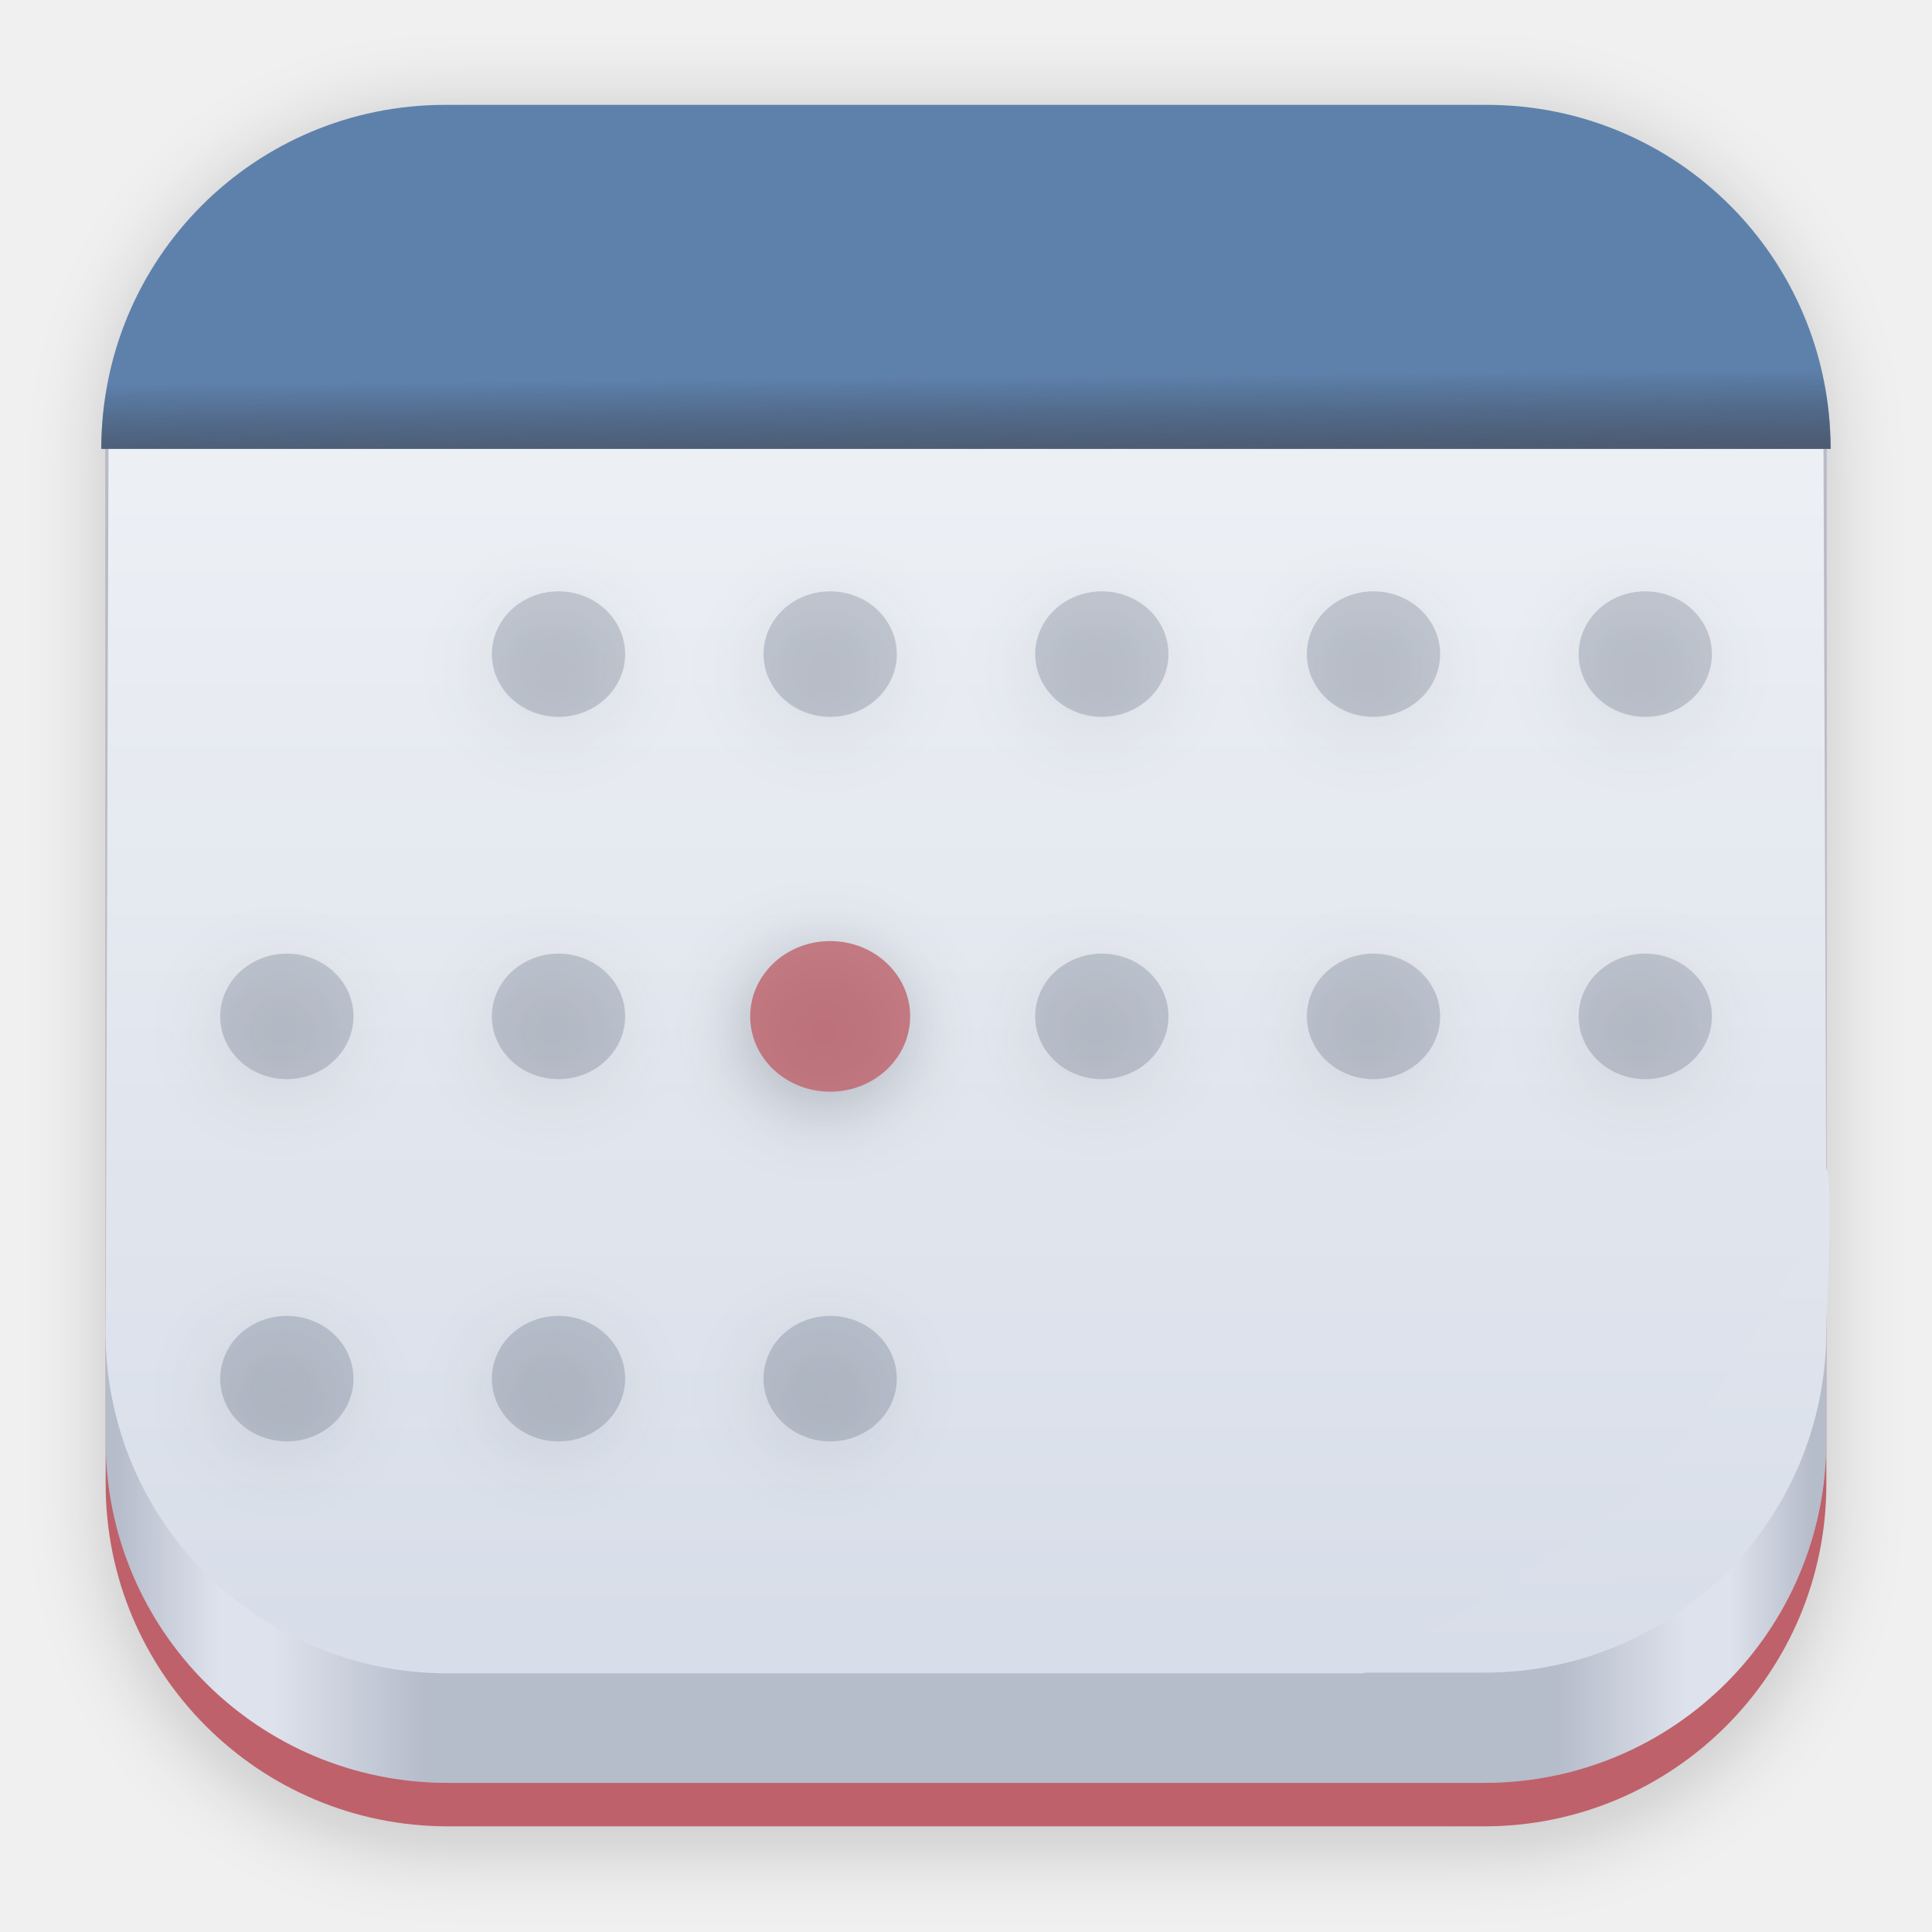
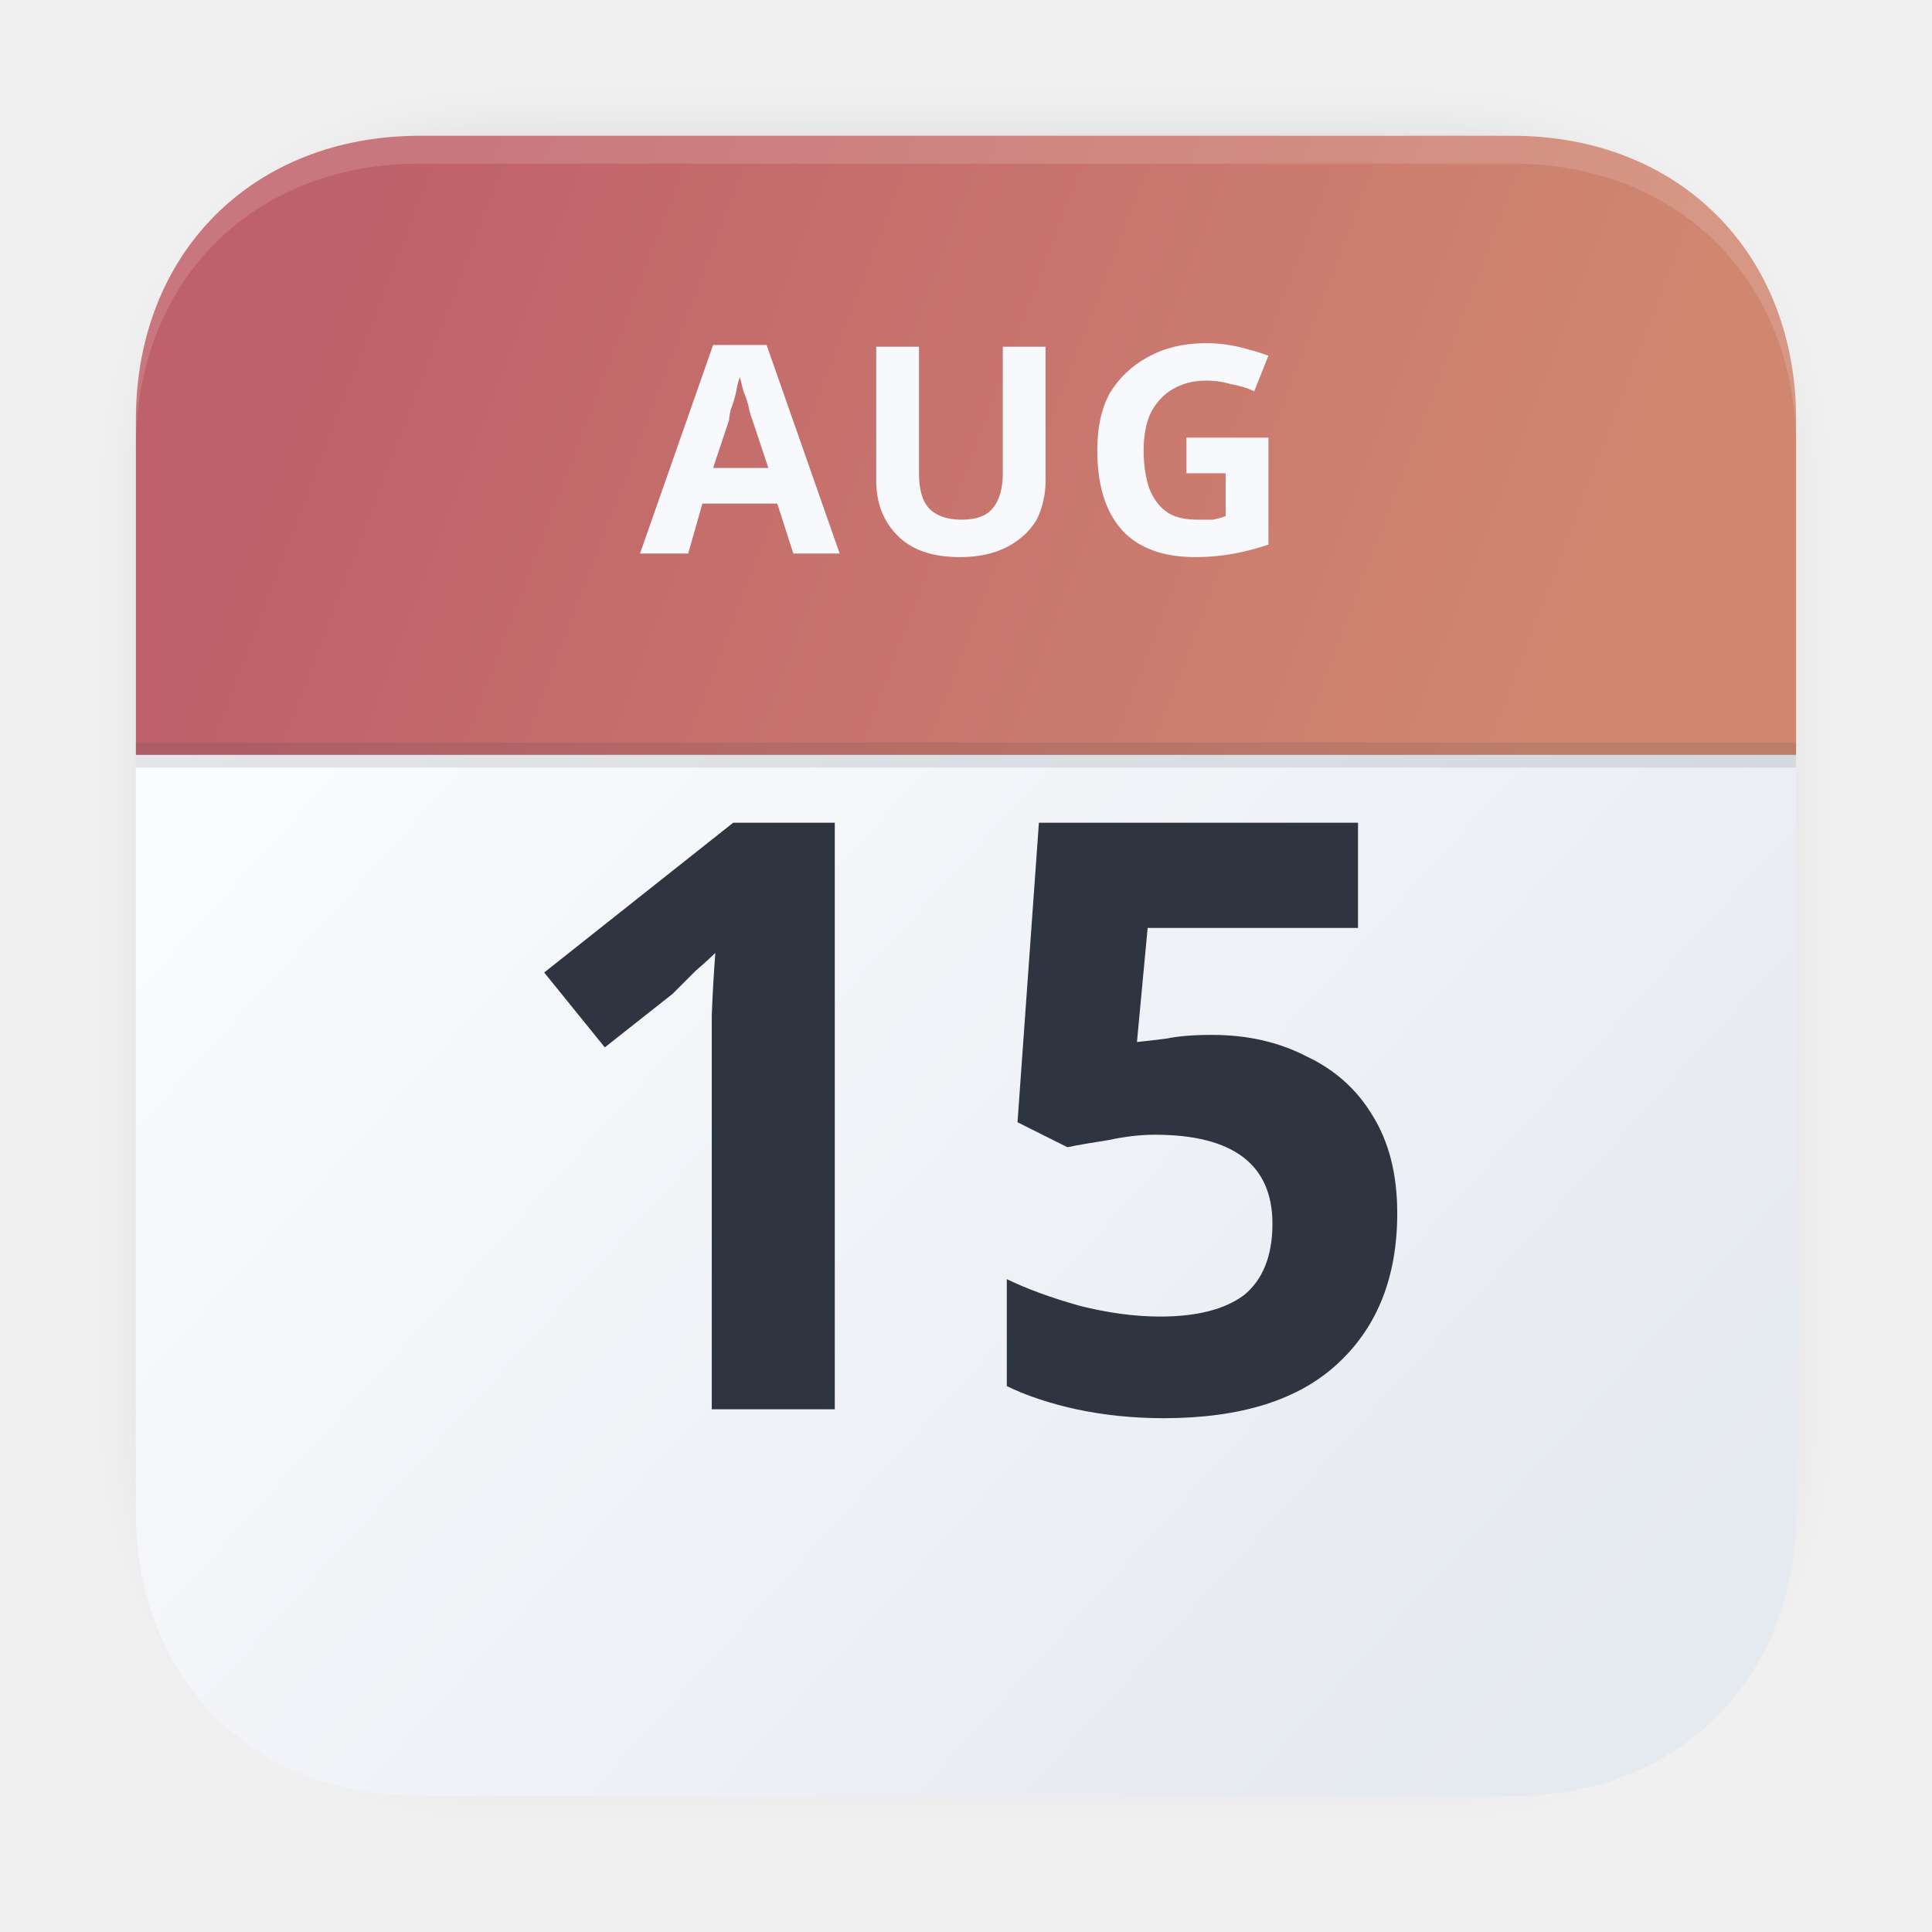
<svg xmlns="http://www.w3.org/2000/svg" width="64" height="64" version="1.1" viewBox="0 0 16.933 16.933">
  <defs>
-     <filter id="filter1178" x="-.048" y="-.048" width="1.096" height="1.096" color-interpolation-filters="sRGB">
-       <feGaussianBlur stdDeviation="0.307" />
+     <filter id="shadow" x="-.06" y="-.06" width="1.12" height="1.12" color-interpolation-filters="sRGB">
+       <feGaussianBlur stdDeviation="0.29" />
    </filter>
-     <linearGradient id="linearGradient1752" x1="7.645" x2="7.617" y1="4.101" y2=".971" gradientTransform="matrix(1.005 0 0 1.005 -.042332 -.01213)" gradientUnits="userSpaceOnUse">
-       <stop stop-color="#4c566a" offset="0" />
-       <stop stop-color="#3b4554" stop-opacity="0" offset=".256" />
-       <stop stop-color="#81a1c1" stop-opacity="0" offset="1" />
+     <linearGradient id="header" x1="3.2" x2="13.7" y1="1.8" y2="5.8" gradientUnits="userSpaceOnUse">
+       <stop stop-color="#bf616a" offset="0" />
+       <stop stop-color="#d08770" offset="1" />
    </linearGradient>
-     <linearGradient id="linearGradient4095" x1="7.928" x2="7.928" y1="14.257" y2="4.267" gradientUnits="userSpaceOnUse">
-       <stop stop-color="#d8dee9" offset="0" />
-       <stop stop-color="#eceff4" offset="1" />
-     </linearGradient>
-     <linearGradient id="linearGradient4433" x1="1.007" x2="15.893" y1="14.169" y2="14.152" gradientUnits="userSpaceOnUse">
-       <stop stop-color="#4c566a" offset="0" />
-       <stop stop-color="#eceff4" offset=".061" />
-       <stop stop-color="#eceff4" offset=".093" />
-       <stop stop-color="#4c566a" offset=".184" />
-       <stop stop-color="#4c566a" offset=".848" />
-       <stop stop-color="#eceff4" offset=".925" />
-       <stop stop-color="#eceff4" offset=".951" />
-       <stop stop-color="#4c566a" offset="1" />
-     </linearGradient>
-     <filter id="filter7596" x="-.059" y="-.103" width="1.118" height="1.207" color-interpolation-filters="sRGB">
-       <feGaussianBlur stdDeviation="0.321" />
-     </filter>
-     <linearGradient id="linearGradient14964" x1="13.993" x2="14.027" y1="8.213" y2="14.546" gradientUnits="userSpaceOnUse">
-       <stop stop-color="#e5e9f0" offset="0" />
-       <stop stop-color="#d8dee9" offset="1" />
+     <linearGradient id="paper" x1="3.1" x2="13.9" y1="4.9" y2="14.7" gradientUnits="userSpaceOnUse">
+       <stop stop-color="#fbfcfe" offset="0" />
+       <stop stop-color="#e5e9f0" offset="1" />
    </linearGradient>
  </defs>
-   <g stroke-linecap="round" stroke-linejoin="round">
-     <rect transform="matrix(.99138 0 0 1 .072989 .0019055)" x=".794" y=".905" width="15.346" height="15.346" rx="3.053" ry="3.053" fill="#000000" filter="url(#filter1178)" opacity=".15" stroke-width="1.249" style="mix-blend-mode:normal" />
-     <rect x=".926" y=".926" width="15.081" height="15.081" rx="3" ry="3" fill="#bf616a" stroke-width="1.227" />
-     <rect x=".012" y=".006" width="16.924" height="16.927" fill="none" opacity=".15" stroke-width="1.052" />
-     <g stroke-width="1.227">
-       <path d="m3.926 0.926h9.081c1.662 0 3 1.338 3 3v8.7c0 1.662-1.338 3-3 3h-9.081c-1.662 0-3-1.338-3-3v-8.7c0-1.662 1.338-3 3-3z" fill="#d8dee9" />
-       <path d="m3.926 0.926h9.081c1.662 0 3 1.338 3 3v8.7c0 1.662-1.338 3-3 3h-9.081c-1.662 0-3-1.338-3-3v-8.7c0-1.662 1.338-3 3-3z" fill="url(#linearGradient4433)" opacity=".25" />
-       <path d="m16.007 11.66c0 1.662-1.338 3-3 3h-9.081c-1.662 0-3-1.338-3-3 0-4.597 13.763-4.437 15.081-1.418 0.067 0.153 0 1.256 0 1.418z" fill="url(#linearGradient14964)" />
-       <path d="m3.926 0.951h9.081c1.662 0 2.969 1.313 2.975 2.975l0.025 6.682c-1.535 2.722-1.648 2.55-4.058 4.058h-8.023c-1.662 0-3.005-1.338-3-3l0.025-7.741c0.005-1.662 1.313-2.975 2.975-2.975z" fill="url(#linearGradient4095)" />
-     </g>
-     <path d="m3.903 0.919h9.126c1.67 0 3.015 1.345 3.015 3.015h-15.156c0-1.67 1.345-3.015 3.015-3.015z" fill="#5e81ac" stroke-width="1.234" />
-     <path d="m3.903 0.919h9.126c1.67 0 3.015 1.345 3.015 3.015h-15.156c0-1.67 1.345-3.015 3.015-3.015z" fill="url(#linearGradient1752)" stroke-width="1.234" />
-   </g>
-   <g transform="translate(-.049439 .1236)" fill="#2e3440" filter="url(#filter7596)" opacity=".37">
-     <g transform="translate(0 -.52916)">
-       <ellipse cx="14.42" cy="6.262" rx=".584" ry=".55" opacity=".25" />
-       <ellipse cx="7.276" cy="6.262" rx=".584" ry=".55" opacity=".25" />
-       <ellipse cx="9.657" cy="6.262" rx=".584" ry=".55" opacity=".25" />
-       <ellipse cx="12.038" cy="6.262" rx=".584" ry=".55" opacity=".25" />
-       <ellipse cx="4.895" cy="6.262" rx=".584" ry=".55" opacity=".25" />
-     </g>
-     <ellipse cx="4.895" cy="8.908" rx=".584" ry=".55" opacity=".25" />
-     <ellipse cx="2.514" cy="8.908" rx=".584" ry=".55" opacity=".25" />
-     <ellipse cx="7.276" cy="8.908" rx=".701" ry=".66" opacity=".8" />
-     <ellipse cx="9.657" cy="8.908" rx=".584" ry=".55" opacity=".25" />
-     <ellipse cx="12.038" cy="8.908" rx=".584" ry=".55" opacity=".25" />
-     <ellipse cx="14.42" cy="8.908" rx=".584" ry=".55" opacity=".25" />
-     <ellipse cx="4.895" cy="12.083" rx=".584" ry=".55" opacity=".25" />
-     <ellipse cx="7.276" cy="12.083" rx=".584" ry=".55" opacity=".25" />
-     <ellipse cx="2.514" cy="12.083" rx=".584" ry=".55" opacity=".25" />
-   </g>
-   <g fill="#4c566a">
-     <g transform="translate(0 -.52916)">
-       <ellipse cx="14.42" cy="6.262" rx=".584" ry=".55" opacity=".25" />
-       <ellipse cx="7.276" cy="6.262" rx=".584" ry=".55" opacity=".25" />
-       <ellipse cx="9.657" cy="6.262" rx=".584" ry=".55" opacity=".25" />
-       <ellipse cx="12.038" cy="6.262" rx=".584" ry=".55" opacity=".25" />
-       <ellipse cx="4.895" cy="6.262" rx=".584" ry=".55" opacity=".25" />
-     </g>
-     <ellipse cx="4.895" cy="8.908" rx=".584" ry=".55" opacity=".25" />
-     <ellipse cx="2.514" cy="8.908" rx=".584" ry=".55" opacity=".25" />
-   </g>
-   <ellipse cx="7.276" cy="8.908" rx=".701" ry=".66" fill="#bf616a" opacity=".8" />
-   <g fill="#4c566a">
-     <ellipse cx="9.657" cy="8.908" rx=".584" ry=".55" opacity=".25" />
-     <ellipse cx="12.038" cy="8.908" rx=".584" ry=".55" opacity=".25" />
-     <ellipse cx="14.42" cy="8.908" rx=".584" ry=".55" opacity=".25" />
-     <ellipse cx="4.895" cy="12.083" rx=".584" ry=".55" opacity=".25" />
-     <ellipse cx="7.276" cy="12.083" rx=".584" ry=".55" opacity=".25" />
-     <ellipse cx="2.514" cy="12.083" rx=".584" ry=".55" opacity=".25" />
-   </g>
+   <rect x="1.45" y="1.35" width="14.03" height="14.03" rx="2.85" ry="2.85" fill="#000" filter="url(#shadow)" opacity=".16" />
+   <path d="m3.68 1.19h9.573c1.463 0 2.489 1.026 2.489 2.489v9.573c0 1.463-1.026 2.489-2.489 2.489h-9.573c-1.463 0-2.489-1.026-2.489-2.489v-9.573c0-1.463 1.026-2.489 2.489-2.489z" fill="url(#paper)" />
+   <path d="m3.68 1.19h9.573c1.463 0 2.489 1.026 2.489 2.489v2.937h-14.551v-2.937c0-1.463 1.026-2.489 2.489-2.489z" fill="url(#header)" />
+   <path d="m1.19 6.617h14.551" fill="none" opacity=".12" stroke="#2e3440" stroke-width=".22" />
+   <path d="m3.68 1.19h9.573c1.463 0 2.489 1.026 2.489 2.489v.244c0-1.463-1.026-2.489-2.489-2.489h-9.573c-1.463 0-2.489 1.026-2.489 2.489v-.244c0-1.463 1.026-2.489 2.489-2.489z" fill="#fff" opacity=".14" />
+   <text x="8.466" y="4.85" fill="#f7f9fc" font-family="Cantarell, sans-serif" font-size="2.55px" font-weight="700" letter-spacing=".09px" text-anchor="middle">AUG</text>
+   <text x="8.466" y="12.35" fill="#2e3440" font-family="Cantarell, sans-serif" font-size="7.2px" font-weight="700" text-anchor="middle">15</text>
</svg>
